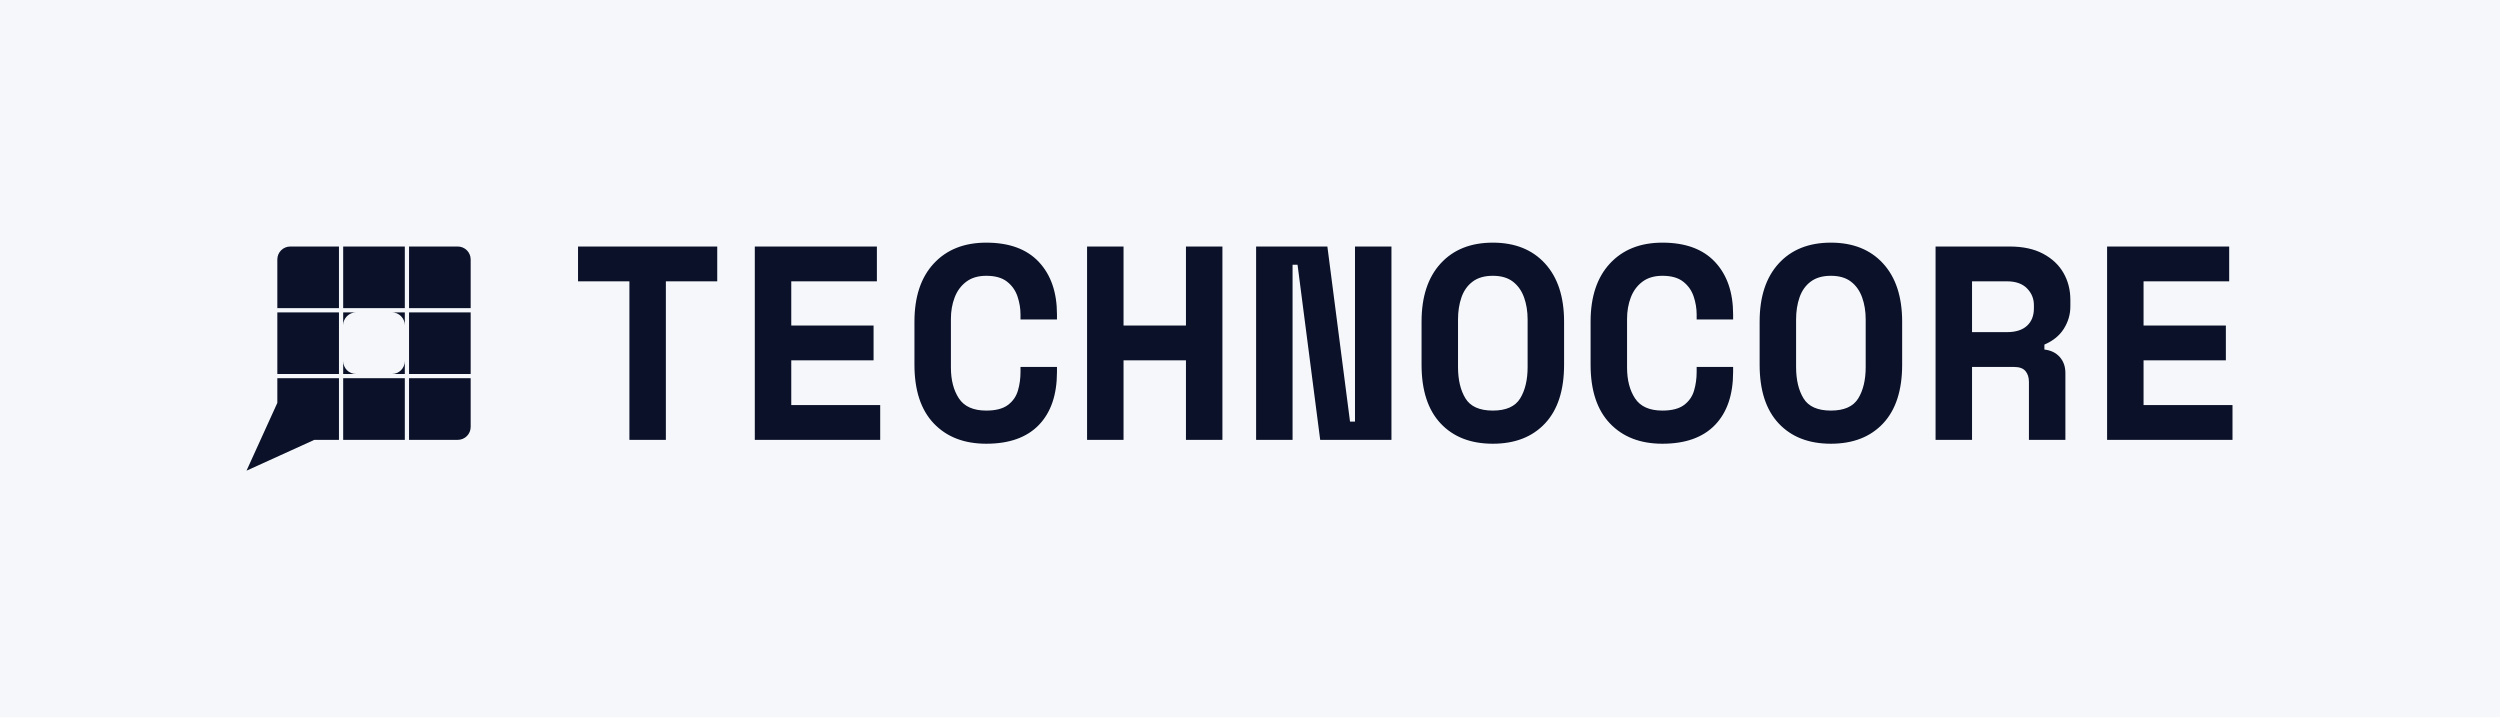
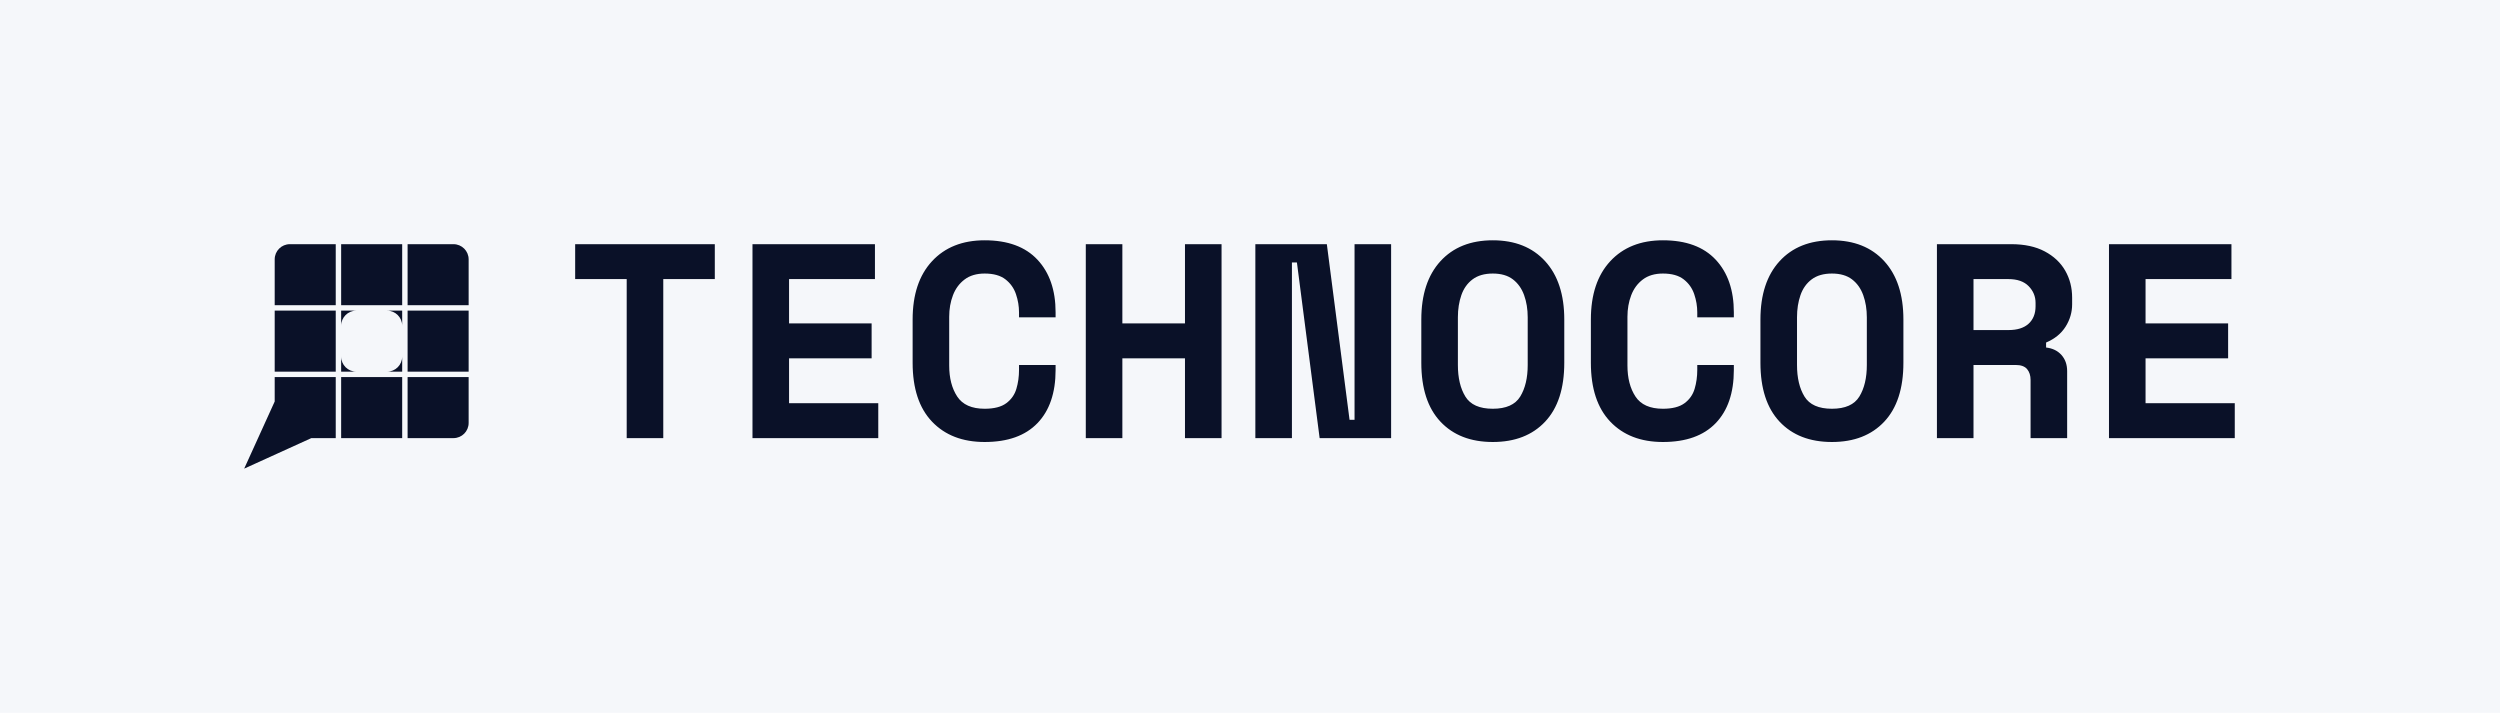
- <svg xmlns="http://www.w3.org/2000/svg" viewBox="0 0 4056.529 1163.72">
-   <rect width="4056.529" height="1163.72" fill="#F5F7FA" />
+ <svg xmlns="http://www.w3.org/2000/svg" viewBox="0 0 4095.442 1167.714">
+   <rect width="4095.442" height="1167.714" fill="#F5F7FA" />
  <g transform="translate(400,400)">
-     <path fill="#0A1128" fill-rule="evenodd" d="M71,0 H342.72 A21,21 0 0 1 363.72,21 V292.72 A21,21 0 0 1 342.72,313.72 H110 L0,363.72 L50,253.72 V21 A21,21 0 0 1 71,0 ZM150,0 H156.86 V313.72 H150 ZM50,100 H150 V106.86 H50 ZM156.86,100 H256.86 V106.86 H156.86 ZM263.72,100 H363.72 V106.86 H263.72 ZM256.86,0 H263.72 V313.72 H256.86 ZM50,206.86 H150 V213.72 H50 ZM156.86,206.86 H256.86 V213.72 H156.86 ZM263.72,206.86 H363.72 V213.72 H263.72 ZM177.86,106.86 H235.86 A21,21 0 0 1 256.86,127.86 V185.86 A21,21 0 0 1 235.86,206.86 H177.86 A21,21 0 0 1 156.86,185.86 V127.86 A21,21 0 0 1 177.86,106.86 Z" />
-     <g transform="translate(513.72,0)">
-       <path fill="#0A1128" d="M107.561 313.72V56.47H24.201V0.0H250.08V56.47H166.72V313.72ZM311.031 313.72V0.0H509.123V56.47H370.19V128.177H503.745V184.647H370.19V257.25H514.501V313.72ZM686.599 319.994Q632.818 319.994 601.446 287.054Q570.074 254.113 570.074 191.817V121.903Q570.074 61.399 601.446 27.563Q632.818 -6.274 686.599 -6.274Q742.62 -6.274 771.975 25.098Q801.331 56.47 801.331 110.25V118.317H742.172V110.25Q742.172 95.461 737.242 80.895Q732.312 66.329 720.211 56.918Q708.111 47.506 686.599 47.506Q666.879 47.506 654.106 57.142Q641.333 66.778 635.283 82.688Q629.233 98.598 629.233 117.421V196.299Q629.233 226.775 642.23 246.494Q655.227 266.214 686.599 266.214Q709.455 266.214 721.556 257.25Q733.657 248.287 737.914 233.945Q742.172 219.604 742.172 203.47V195.403H801.331V203.47Q801.331 259.043 771.975 289.519Q742.62 319.994 686.599 319.994ZM850.181 313.72V0.0H909.34V128.177H1010.627V0.0H1069.785V313.72H1010.627V184.647H909.34V313.72ZM1124.462 313.72V0.0H1240.09L1276.84 284.141H1284.907V0.0H1344.066V313.72H1228.438L1191.688 29.579H1183.621V313.72ZM1508.545 319.994Q1454.764 319.994 1423.841 287.054Q1392.917 254.113 1392.917 191.817V121.903Q1392.917 61.399 1423.841 27.563Q1454.764 -6.274 1508.545 -6.274Q1562.326 -6.274 1593.249 27.563Q1624.173 61.399 1624.173 121.903V191.817Q1624.173 254.113 1593.249 287.054Q1562.326 319.994 1508.545 319.994ZM1508.545 266.214Q1540.813 266.214 1552.914 246.494Q1565.015 226.775 1565.015 195.403V118.317Q1565.015 98.598 1559.188 82.464Q1553.362 66.329 1541.037 56.918Q1528.713 47.506 1508.545 47.506Q1488.377 47.506 1475.829 56.918Q1463.28 66.329 1457.678 82.464Q1452.075 98.598 1452.075 118.317V195.403Q1452.075 226.775 1464.176 246.494Q1476.277 266.214 1508.545 266.214ZM1783.722 319.994Q1729.942 319.994 1698.57 287.054Q1667.198 254.113 1667.198 191.817V121.903Q1667.198 61.399 1698.57 27.563Q1729.942 -6.274 1783.722 -6.274Q1839.744 -6.274 1869.099 25.098Q1898.454 56.47 1898.454 110.25V118.317H1839.296V110.25Q1839.296 95.461 1834.366 80.895Q1829.436 66.329 1817.335 56.918Q1805.235 47.506 1783.722 47.506Q1764.003 47.506 1751.23 57.142Q1738.457 66.778 1732.407 82.688Q1726.356 98.598 1726.356 117.421V196.299Q1726.356 226.775 1739.353 246.494Q1752.35 266.214 1783.722 266.214Q1806.579 266.214 1818.68 257.25Q1830.78 248.287 1835.038 233.945Q1839.296 219.604 1839.296 203.47V195.403H1898.454V203.47Q1898.454 259.043 1869.099 289.519Q1839.744 319.994 1783.722 319.994ZM2057.107 319.994Q2003.326 319.994 1972.402 287.054Q1941.479 254.113 1941.479 191.817V121.903Q1941.479 61.399 1972.402 27.563Q2003.326 -6.274 2057.107 -6.274Q2110.887 -6.274 2141.811 27.563Q2172.735 61.399 2172.735 121.903V191.817Q2172.735 254.113 2141.811 287.054Q2110.887 319.994 2057.107 319.994ZM2057.107 266.214Q2089.375 266.214 2101.476 246.494Q2113.576 226.775 2113.576 195.403V118.317Q2113.576 98.598 2107.75 82.464Q2101.924 66.329 2089.599 56.918Q2077.275 47.506 2057.107 47.506Q2036.939 47.506 2024.39 56.918Q2011.842 66.329 2006.239 82.464Q2000.637 98.598 2000.637 118.317V195.403Q2000.637 226.775 2012.738 246.494Q2024.839 266.214 2057.107 266.214ZM2226.964 313.72V0.0H2347.074Q2379.342 0.0 2401.303 11.652Q2423.263 23.305 2434.467 42.8Q2445.671 62.296 2445.671 86.497V97.253Q2445.671 116.525 2435.139 133.331Q2424.607 150.137 2403.543 159.101V167.168Q2419.229 168.961 2428.417 179.269Q2437.604 189.577 2437.604 205.263V313.72H2378.446V219.604Q2378.446 208.848 2372.844 202.125Q2367.241 195.403 2354.245 195.403H2286.122V313.72ZM2286.122 138.933H2342.592Q2364.104 138.933 2375.309 128.625Q2386.513 118.317 2386.513 100.39V95.012Q2386.513 79.326 2375.309 67.898Q2364.104 56.47 2342.592 56.47H2286.122ZM2505.278 313.72V0.0H2703.37V56.47H2564.437V128.177H2697.992V184.647H2564.437V257.25H2708.748V313.72Z" />
+     <path fill="#0A1128" fill-rule="evenodd" d="M74.855,0 H342.859 A24.855,24.855 0 0 1 367.714,24.855 V292.859 A24.855,24.855 0 0 1 342.859,317.714 H110 L0,367.714 L50,257.714 V24.855 A24.855,24.855 0 0 1 74.855,0 ZM150,0 H158.857 V317.714 H150 ZM50,100 H150 V108.857 H50 ZM158.857,100 H258.857 V108.857 H158.857 ZM267.714,100 H367.714 V108.857 H267.714 ZM258.857,0 H267.714 V317.714 H258.857 ZM50,208.857 H150 V217.714 H50 ZM158.857,208.857 H258.857 V217.714 H158.857 ZM267.714,208.857 H367.714 V217.714 H267.714 ZM183.712,108.857 H234.002 A24.855,24.855 0 0 1 258.857,133.712 V184.002 A24.855,24.855 0 0 1 234.002,208.857 H183.712 A24.855,24.855 0 0 1 158.857,184.002 V133.712 A24.855,24.855 0 0 1 183.712,108.857 Z" />
+     <g transform="translate(517.714,0)">
+       <path fill="#0A1128" d="M108.931 317.714V57.189H24.509V0.0H253.263V57.189H168.842V317.714ZM314.991 317.714V0.0H515.604V57.189H374.903V129.809H510.158V186.997H374.903V260.525H521.051V317.714ZM695.34 324.068Q640.875 324.068 609.103 290.708Q577.332 257.348 577.332 194.259V123.455Q577.332 62.181 609.103 27.913Q640.875 -6.354 695.34 -6.354Q752.074 -6.354 781.803 25.417Q811.532 57.189 811.532 111.654V119.824H751.621V111.654Q751.621 96.676 746.628 81.925Q741.635 67.174 729.381 57.642Q717.126 48.111 695.34 48.111Q675.369 48.111 662.434 57.869Q649.498 67.628 643.371 83.74Q637.244 99.853 637.244 118.916V198.798Q637.244 229.662 650.406 249.632Q663.568 269.603 695.34 269.603Q718.488 269.603 730.742 260.525Q742.997 251.448 747.309 236.924Q751.621 222.4 751.621 206.06V197.89H811.532V206.06Q811.532 262.341 781.803 293.205Q752.074 324.068 695.34 324.068ZM861.005 317.714V0.0H920.917V129.809H1023.493V0.0H1083.405V317.714H1023.493V186.997H920.917V317.714ZM1138.778 317.714V0.0H1255.878L1293.096 287.758H1301.266V0.0H1361.178V317.714H1244.077L1206.859 29.956H1198.69V317.714ZM1527.75 324.068Q1473.285 324.068 1441.968 290.708Q1410.65 257.348 1410.65 194.259V123.455Q1410.65 62.181 1441.968 27.913Q1473.285 -6.354 1527.75 -6.354Q1582.216 -6.354 1613.533 27.913Q1644.851 62.181 1644.851 123.455V194.259Q1644.851 257.348 1613.533 290.708Q1582.216 324.068 1527.75 324.068ZM1527.75 269.603Q1560.43 269.603 1572.684 249.632Q1584.939 229.662 1584.939 197.89V119.824Q1584.939 99.853 1579.039 83.513Q1573.138 67.174 1560.657 57.642Q1548.175 48.111 1527.75 48.111Q1507.326 48.111 1494.617 57.642Q1481.909 67.174 1476.235 83.513Q1470.562 99.853 1470.562 119.824V197.89Q1470.562 229.662 1482.817 249.632Q1495.071 269.603 1527.75 269.603ZM1806.431 324.068Q1751.966 324.068 1720.194 290.708Q1688.423 257.348 1688.423 194.259V123.455Q1688.423 62.181 1720.194 27.913Q1751.966 -6.354 1806.431 -6.354Q1863.166 -6.354 1892.895 25.417Q1922.624 57.189 1922.624 111.654V119.824H1862.712V111.654Q1862.712 96.676 1857.719 81.925Q1852.726 67.174 1840.472 57.642Q1828.217 48.111 1806.431 48.111Q1786.46 48.111 1773.525 57.869Q1760.589 67.628 1754.462 83.74Q1748.335 99.853 1748.335 118.916V198.798Q1748.335 229.662 1761.497 249.632Q1774.66 269.603 1806.431 269.603Q1829.579 269.603 1841.833 260.525Q1854.088 251.448 1858.4 236.924Q1862.712 222.4 1862.712 206.06V197.89H1922.624V206.06Q1922.624 262.341 1892.895 293.205Q1863.166 324.068 1806.431 324.068ZM2083.296 324.068Q2028.831 324.068 1997.513 290.708Q1966.196 257.348 1966.196 194.259V123.455Q1966.196 62.181 1997.513 27.913Q2028.831 -6.354 2083.296 -6.354Q2137.761 -6.354 2169.079 27.913Q2200.396 62.181 2200.396 123.455V194.259Q2200.396 257.348 2169.079 290.708Q2137.761 324.068 2083.296 324.068ZM2083.296 269.603Q2115.975 269.603 2128.23 249.632Q2140.485 229.662 2140.485 197.89V119.824Q2140.485 99.853 2134.584 83.513Q2128.684 67.174 2116.202 57.642Q2103.721 48.111 2083.296 48.111Q2062.872 48.111 2050.163 57.642Q2037.454 67.174 2031.781 83.513Q2026.108 99.853 2026.108 119.824V197.89Q2026.108 229.662 2038.362 249.632Q2050.617 269.603 2083.296 269.603ZM2255.316 317.714V0.0H2376.955Q2409.634 0.0 2431.874 11.801Q2454.114 23.602 2465.461 43.345Q2476.808 63.089 2476.808 87.598V98.491Q2476.808 118.008 2466.141 135.028Q2455.475 152.049 2434.143 161.126V169.296Q2450.029 171.112 2459.333 181.551Q2468.638 191.99 2468.638 207.876V317.714H2408.726V222.4Q2408.726 211.507 2403.053 204.699Q2397.379 197.89 2384.217 197.89H2315.227V317.714ZM2315.227 140.702H2372.416Q2394.202 140.702 2405.549 130.263Q2416.896 119.824 2416.896 101.668V96.222Q2416.896 80.336 2405.549 68.762Q2394.202 57.189 2372.416 57.189H2315.227ZM2537.173 317.714V0.0H2737.787V57.189H2597.085V129.809H2732.34V186.997H2597.085V260.525H2743.233V317.714Z" />
    </g>
  </g>
</svg>
